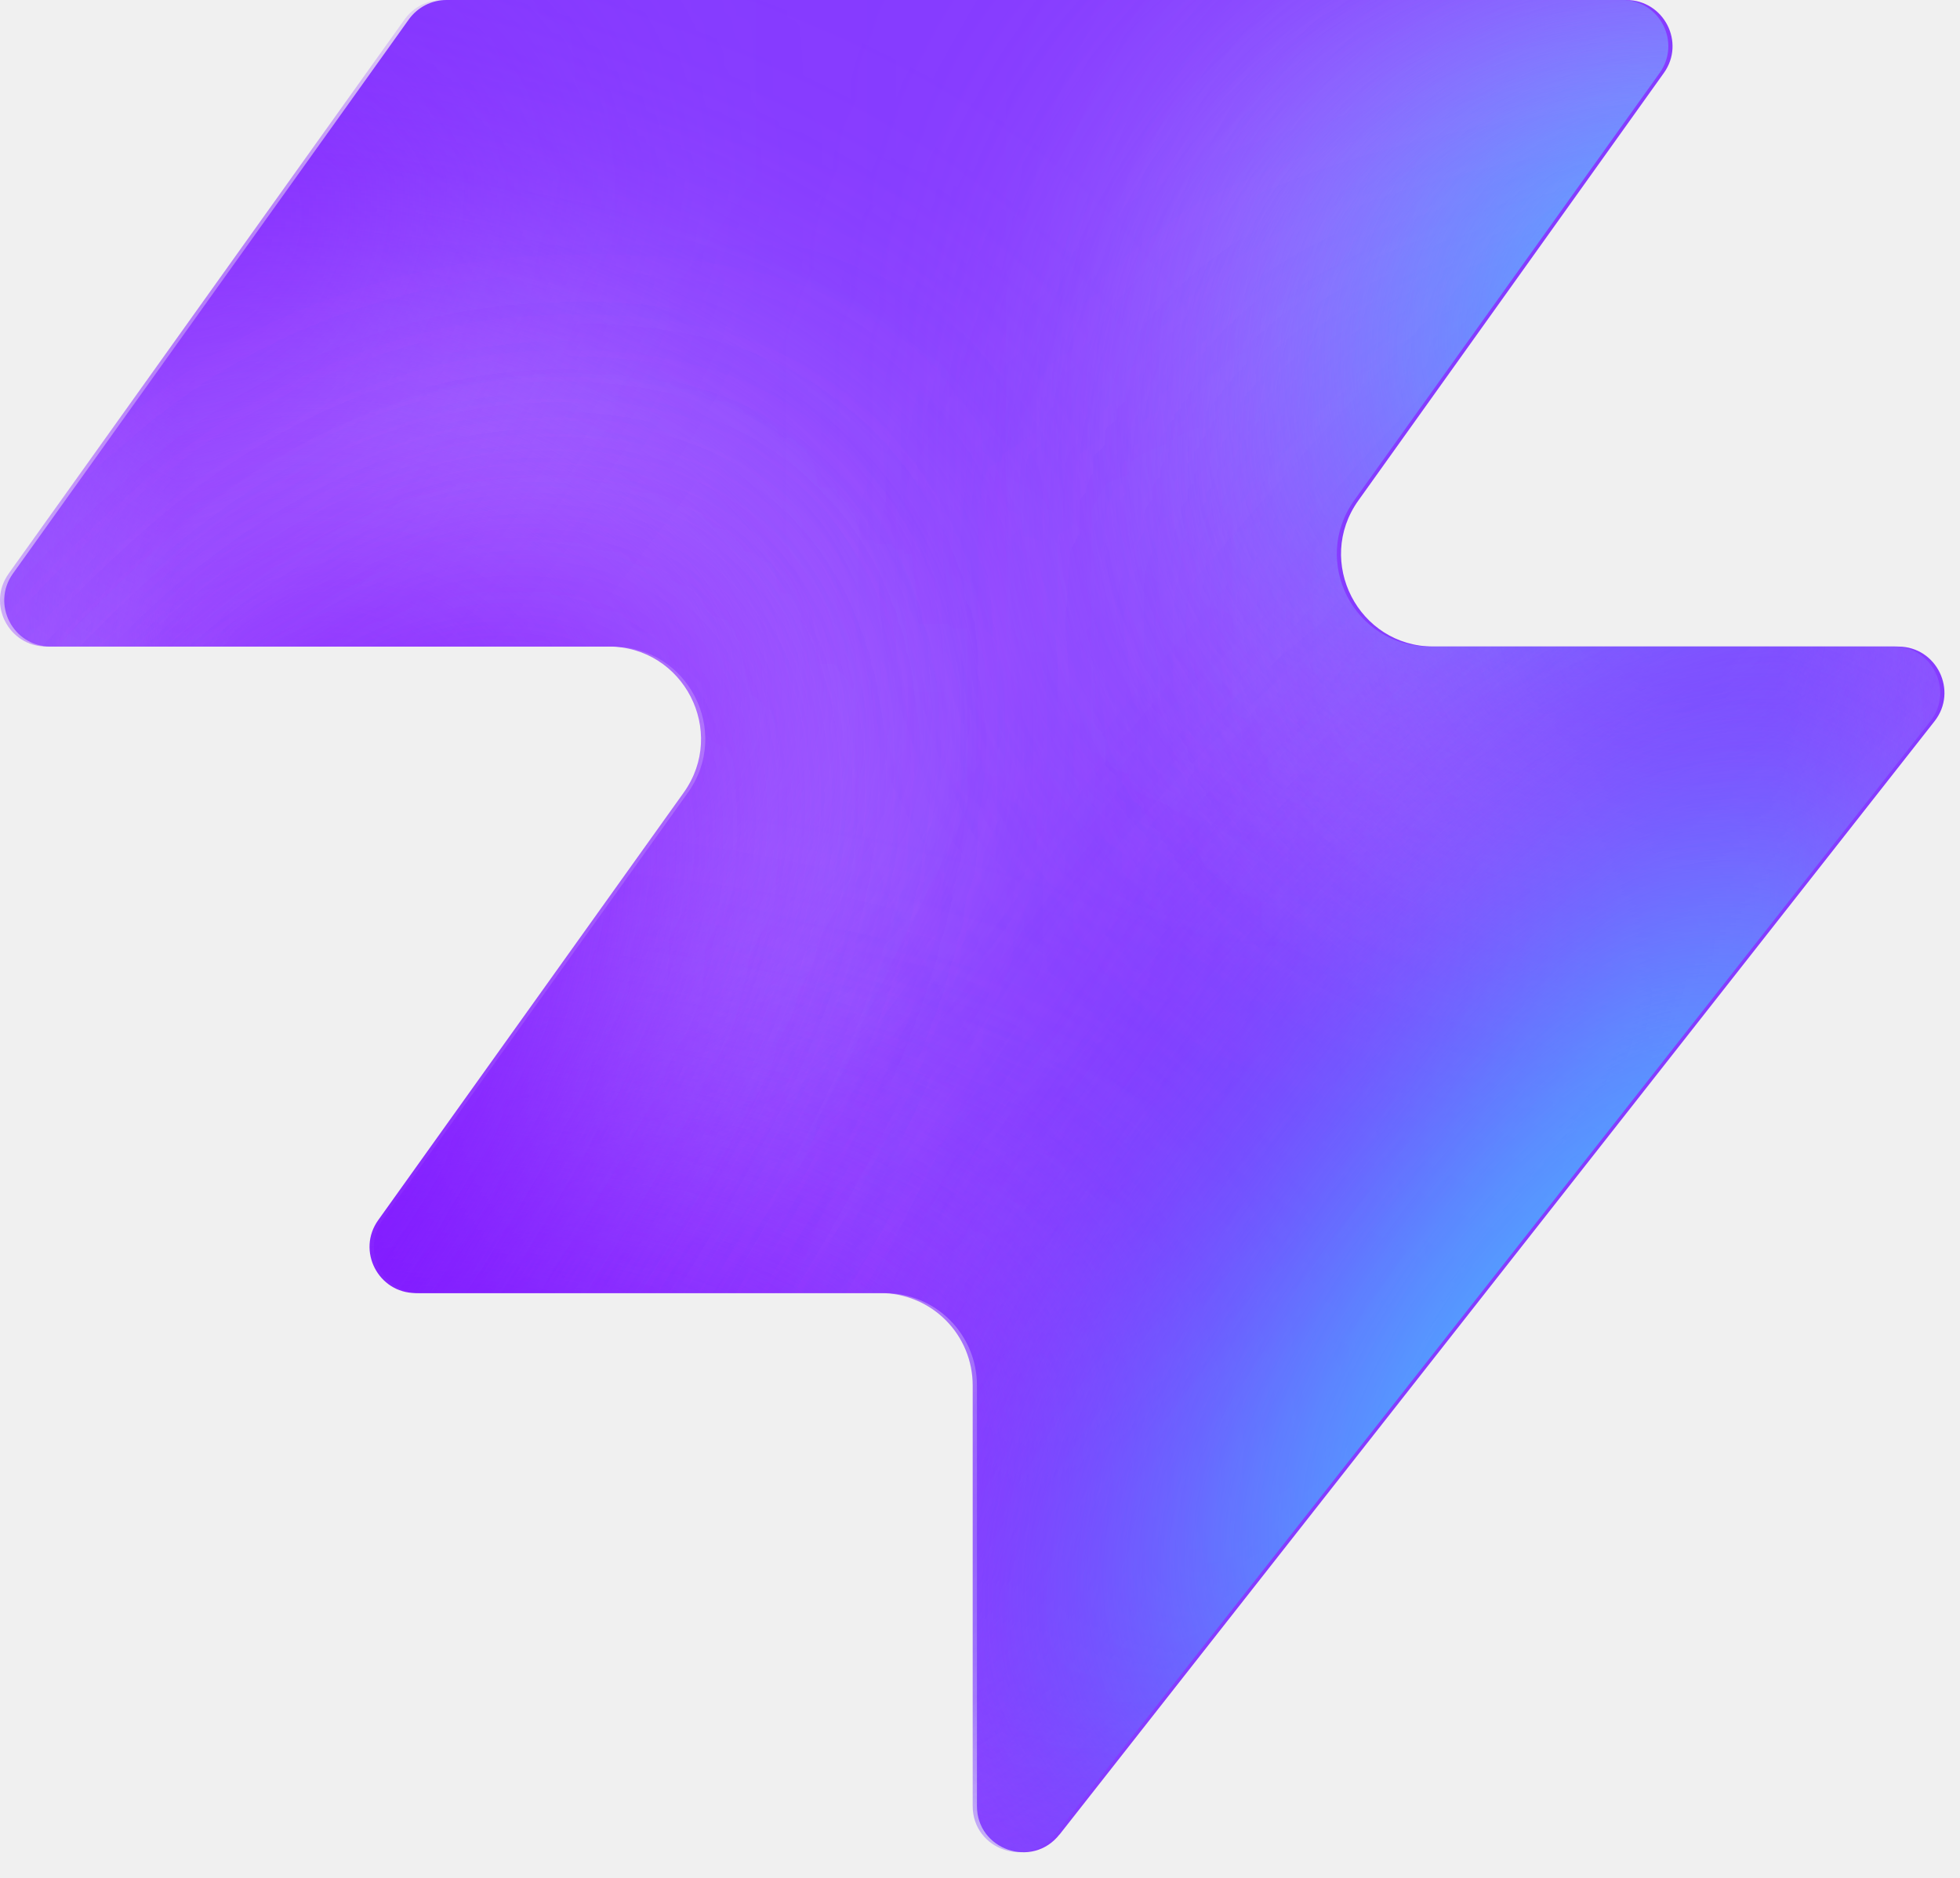
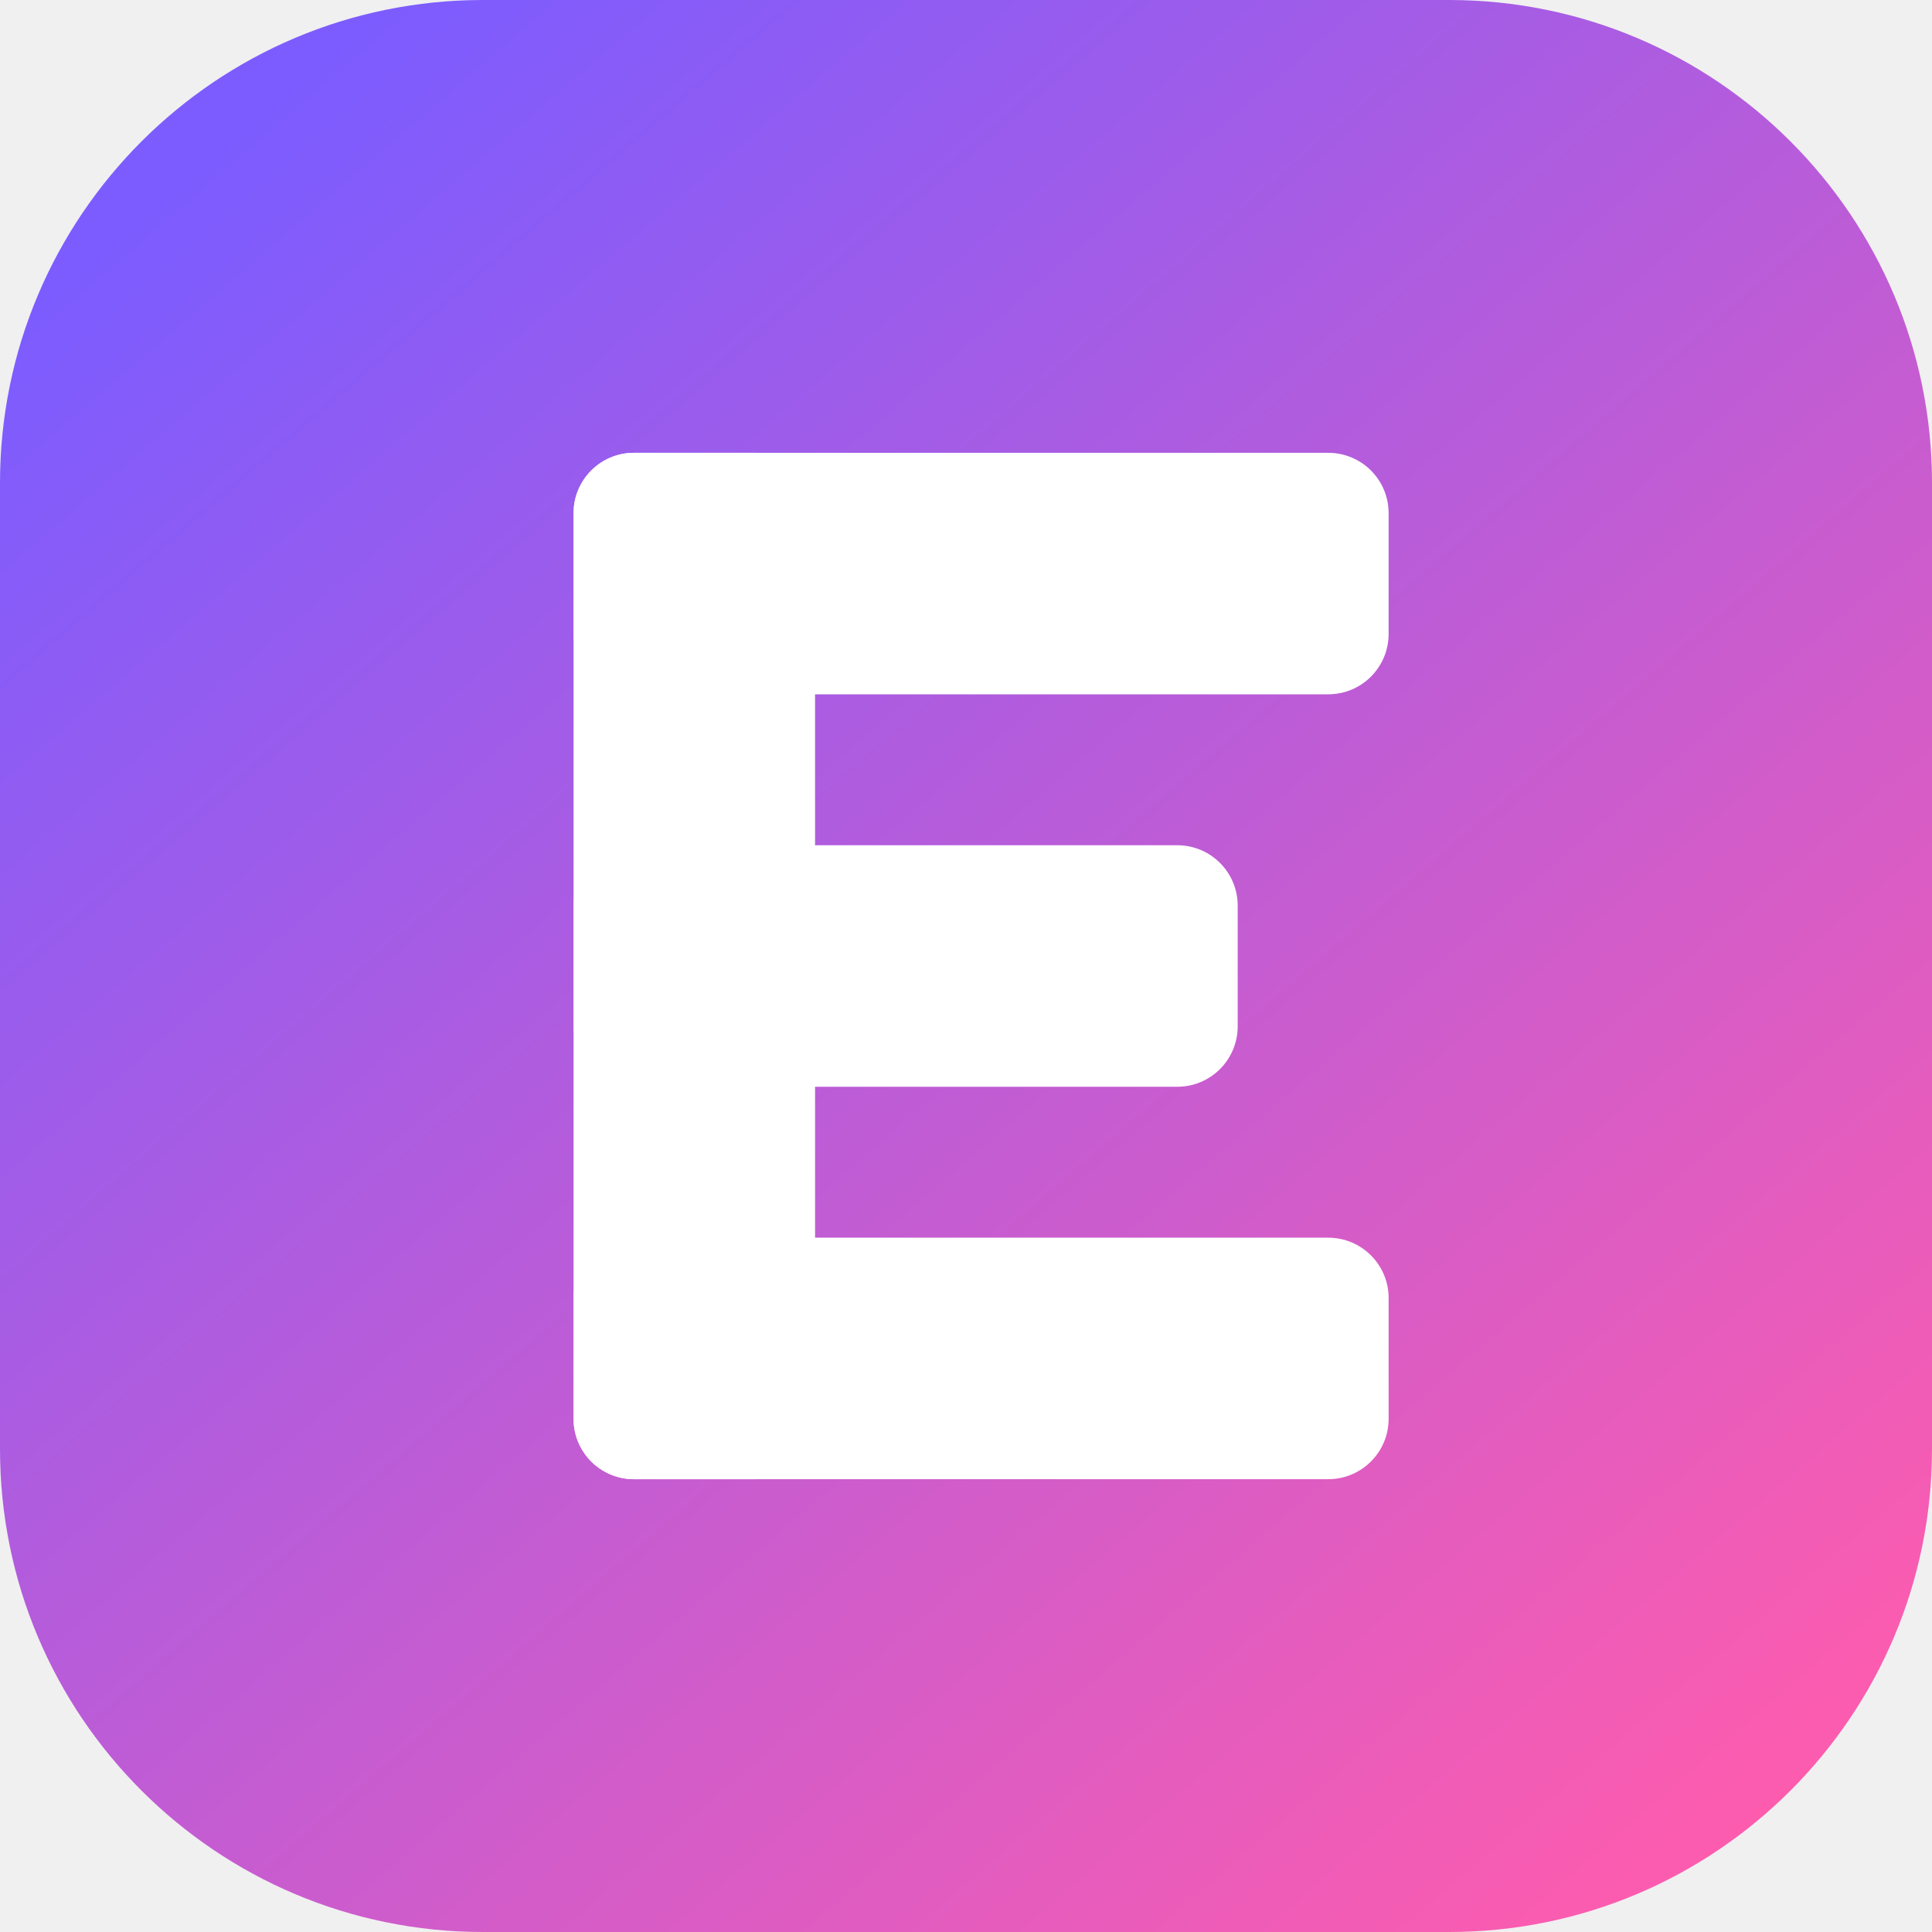
- <svg xmlns="http://www.w3.org/2000/svg" width="48" height="46" fill="none" viewBox="0 0 48 46">
-   <path fill="#863bff" d="M25.946 44.938c-.664.845-2.021.375-2.021-.698V33.937a2.26 2.26 0 0 0-2.262-2.262H10.287c-.92 0-1.456-1.04-.92-1.788l7.48-10.471c1.07-1.497 0-3.578-1.842-3.578H1.237c-.92 0-1.456-1.04-.92-1.788L10.013.474c.214-.297.556-.474.92-.474h28.894c.92 0 1.456 1.04.92 1.788l-7.48 10.471c-1.07 1.498 0 3.579 1.842 3.579h11.377c.943 0 1.473 1.088.89 1.83L25.947 44.94z" style="fill:#863bff;fill:color(display-p3 .525 .23 1);fill-opacity:1" />
-   <mask id="a" width="48" height="46" x="0" y="0" maskUnits="userSpaceOnUse" style="mask-type:alpha">
-     <path fill="#000" d="M25.842 44.938c-.664.844-2.021.375-2.021-.698V33.937a2.26 2.26 0 0 0-2.262-2.262H10.183c-.92 0-1.456-1.04-.92-1.788l7.48-10.471c1.07-1.498 0-3.579-1.842-3.579H1.133c-.92 0-1.456-1.04-.92-1.787L9.91.473c.214-.297.556-.474.92-.474h28.894c.92 0 1.456 1.04.92 1.788l-7.48 10.471c-1.07 1.498 0 3.578 1.842 3.578h11.377c.943 0 1.473 1.088.89 1.832L25.843 44.94z" style="fill:#000;fill-opacity:1" />
-   </mask>
-   <g mask="url(#a)">
-     <g filter="url(#b)">
-       <ellipse cx="5.508" cy="14.704" fill="#ede6ff" rx="5.508" ry="14.704" style="fill:#ede6ff;fill:color(display-p3 .927 .903 1);fill-opacity:1" transform="matrix(.00324 1 1 -.00324 -4.47 31.516)" />
-     </g>
-     <g filter="url(#c)">
-       <ellipse cx="10.399" cy="29.851" fill="#ede6ff" rx="10.399" ry="29.851" style="fill:#ede6ff;fill:color(display-p3 .927 .903 1);fill-opacity:1" transform="matrix(.00324 1 1 -.00324 -39.328 7.883)" />
-     </g>
-     <g filter="url(#d)">
-       <ellipse cx="5.508" cy="30.487" fill="#7e14ff" rx="5.508" ry="30.487" style="fill:#7e14ff;fill:color(display-p3 .492 .077 1);fill-opacity:1" transform="rotate(89.814 -25.913 -14.639)scale(1 -1)" />
-     </g>
-     <g filter="url(#e)">
-       <ellipse cx="5.508" cy="30.599" fill="#7e14ff" rx="5.508" ry="30.599" style="fill:#7e14ff;fill:color(display-p3 .492 .077 1);fill-opacity:1" transform="rotate(89.814 -32.644 -3.334)scale(1 -1)" />
-     </g>
-     <g filter="url(#f)">
-       <ellipse cx="5.508" cy="30.599" fill="#7e14ff" rx="5.508" ry="30.599" style="fill:#7e14ff;fill:color(display-p3 .492 .077 1);fill-opacity:1" transform="matrix(.00324 1 1 -.00324 -34.34 30.47)" />
-     </g>
-     <g filter="url(#g)">
-       <ellipse cx="14.072" cy="22.078" fill="#ede6ff" rx="14.072" ry="22.078" style="fill:#ede6ff;fill:color(display-p3 .927 .903 1);fill-opacity:1" transform="rotate(93.35 24.506 48.493)scale(-1 1)" />
-     </g>
-     <g filter="url(#h)">
-       <ellipse cx="3.47" cy="21.501" fill="#7e14ff" rx="3.47" ry="21.501" style="fill:#7e14ff;fill:color(display-p3 .492 .077 1);fill-opacity:1" transform="rotate(89.009 28.708 47.59)scale(-1 1)" />
-     </g>
-     <g filter="url(#i)">
-       <ellipse cx="3.47" cy="21.501" fill="#7e14ff" rx="3.47" ry="21.501" style="fill:#7e14ff;fill:color(display-p3 .492 .077 1);fill-opacity:1" transform="rotate(89.009 28.708 47.59)scale(-1 1)" />
-     </g>
-     <g filter="url(#j)">
-       <ellipse cx=".387" cy="8.972" fill="#7e14ff" rx="4.407" ry="29.108" style="fill:#7e14ff;fill:color(display-p3 .492 .077 1);fill-opacity:1" transform="rotate(39.51 .387 8.972)" />
-     </g>
-     <g filter="url(#k)">
-       <ellipse cx="47.523" cy="-6.092" fill="#7e14ff" rx="4.407" ry="29.108" style="fill:#7e14ff;fill:color(display-p3 .492 .077 1);fill-opacity:1" transform="rotate(37.892 47.523 -6.092)" />
-     </g>
-     <g filter="url(#l)">
-       <ellipse cx="41.412" cy="6.333" fill="#47bfff" rx="5.971" ry="9.665" style="fill:#47bfff;fill:color(display-p3 .28 .748 1);fill-opacity:1" transform="rotate(37.892 41.412 6.333)" />
-     </g>
-     <g filter="url(#m)">
-       <ellipse cx="-1.879" cy="38.332" fill="#7e14ff" rx="4.407" ry="29.108" style="fill:#7e14ff;fill:color(display-p3 .492 .077 1);fill-opacity:1" transform="rotate(37.892 -1.88 38.332)" />
-     </g>
-     <g filter="url(#n)">
-       <ellipse cx="-1.879" cy="38.332" fill="#7e14ff" rx="4.407" ry="29.108" style="fill:#7e14ff;fill:color(display-p3 .492 .077 1);fill-opacity:1" transform="rotate(37.892 -1.88 38.332)" />
-     </g>
-     <g filter="url(#o)">
-       <ellipse cx="35.651" cy="29.907" fill="#7e14ff" rx="4.407" ry="29.108" style="fill:#7e14ff;fill:color(display-p3 .492 .077 1);fill-opacity:1" transform="rotate(37.892 35.651 29.907)" />
-     </g>
-     <g filter="url(#p)">
-       <ellipse cx="38.418" cy="32.4" fill="#47bfff" rx="5.971" ry="15.297" style="fill:#47bfff;fill:color(display-p3 .28 .748 1);fill-opacity:1" transform="rotate(37.892 38.418 32.4)" />
-     </g>
+ <svg xmlns="http://www.w3.org/2000/svg" width="64" height="64" viewBox="0 0 64 64">
+   <defs>
+     <linearGradient id="g" x1="8" y1="4" x2="58" y2="62" gradientUnits="userSpaceOnUse">
+       <stop offset="0" stop-color="#7c5cff" />
+       <stop offset="1" stop-color="#ff5cad" />
+     </linearGradient>
+   </defs>
+   <rect width="64" height="64" rx="16" fill="url(#g)" />
+   <g fill="#fff">
+     <rect x="19" y="15" width="8" height="34" rx="2" />
+     <rect x="19" y="15" width="27" height="8" rx="2" />
+     <rect x="19" y="28" width="22" height="8" rx="2" />
+     <rect x="19" y="41" width="27" height="8" rx="2" />
  </g>
-   <defs>
-     <filter id="b" width="60.045" height="41.654" x="-19.77" y="16.149" color-interpolation-filters="sRGB" filterUnits="userSpaceOnUse">
-       <feFlood flood-opacity="0" result="BackgroundImageFix" />
-       <feBlend in="SourceGraphic" in2="BackgroundImageFix" result="shape" />
-       <feGaussianBlur result="effect1_foregroundBlur_2002_17158" stdDeviation="7.659" />
-     </filter>
-     <filter id="c" width="90.34" height="51.437" x="-54.613" y="-7.533" color-interpolation-filters="sRGB" filterUnits="userSpaceOnUse">
-       <feFlood flood-opacity="0" result="BackgroundImageFix" />
-       <feBlend in="SourceGraphic" in2="BackgroundImageFix" result="shape" />
-       <feGaussianBlur result="effect1_foregroundBlur_2002_17158" stdDeviation="7.659" />
-     </filter>
-     <filter id="d" width="79.355" height="29.4" x="-49.64" y="2.03" color-interpolation-filters="sRGB" filterUnits="userSpaceOnUse">
-       <feFlood flood-opacity="0" result="BackgroundImageFix" />
-       <feBlend in="SourceGraphic" in2="BackgroundImageFix" result="shape" />
-       <feGaussianBlur result="effect1_foregroundBlur_2002_17158" stdDeviation="4.596" />
-     </filter>
-     <filter id="e" width="79.579" height="29.4" x="-45.045" y="20.029" color-interpolation-filters="sRGB" filterUnits="userSpaceOnUse">
-       <feFlood flood-opacity="0" result="BackgroundImageFix" />
-       <feBlend in="SourceGraphic" in2="BackgroundImageFix" result="shape" />
-       <feGaussianBlur result="effect1_foregroundBlur_2002_17158" stdDeviation="4.596" />
-     </filter>
-     <filter id="f" width="79.579" height="29.4" x="-43.513" y="21.178" color-interpolation-filters="sRGB" filterUnits="userSpaceOnUse">
-       <feFlood flood-opacity="0" result="BackgroundImageFix" />
-       <feBlend in="SourceGraphic" in2="BackgroundImageFix" result="shape" />
-       <feGaussianBlur result="effect1_foregroundBlur_2002_17158" stdDeviation="4.596" />
-     </filter>
-     <filter id="g" width="74.749" height="58.852" x="15.756" y="-17.901" color-interpolation-filters="sRGB" filterUnits="userSpaceOnUse">
-       <feFlood flood-opacity="0" result="BackgroundImageFix" />
-       <feBlend in="SourceGraphic" in2="BackgroundImageFix" result="shape" />
-       <feGaussianBlur result="effect1_foregroundBlur_2002_17158" stdDeviation="7.659" />
-     </filter>
-     <filter id="h" width="61.377" height="25.362" x="23.548" y="2.284" color-interpolation-filters="sRGB" filterUnits="userSpaceOnUse">
-       <feFlood flood-opacity="0" result="BackgroundImageFix" />
-       <feBlend in="SourceGraphic" in2="BackgroundImageFix" result="shape" />
-       <feGaussianBlur result="effect1_foregroundBlur_2002_17158" stdDeviation="4.596" />
-     </filter>
-     <filter id="i" width="61.377" height="25.362" x="23.548" y="2.284" color-interpolation-filters="sRGB" filterUnits="userSpaceOnUse">
-       <feFlood flood-opacity="0" result="BackgroundImageFix" />
-       <feBlend in="SourceGraphic" in2="BackgroundImageFix" result="shape" />
-       <feGaussianBlur result="effect1_foregroundBlur_2002_17158" stdDeviation="4.596" />
-     </filter>
-     <filter id="j" width="56.045" height="63.649" x="-27.636" y="-22.853" color-interpolation-filters="sRGB" filterUnits="userSpaceOnUse">
-       <feFlood flood-opacity="0" result="BackgroundImageFix" />
-       <feBlend in="SourceGraphic" in2="BackgroundImageFix" result="shape" />
-       <feGaussianBlur result="effect1_foregroundBlur_2002_17158" stdDeviation="4.596" />
-     </filter>
-     <filter id="k" width="54.814" height="64.646" x="20.116" y="-38.415" color-interpolation-filters="sRGB" filterUnits="userSpaceOnUse">
-       <feFlood flood-opacity="0" result="BackgroundImageFix" />
-       <feBlend in="SourceGraphic" in2="BackgroundImageFix" result="shape" />
-       <feGaussianBlur result="effect1_foregroundBlur_2002_17158" stdDeviation="4.596" />
-     </filter>
-     <filter id="l" width="33.541" height="35.313" x="24.641" y="-11.323" color-interpolation-filters="sRGB" filterUnits="userSpaceOnUse">
-       <feFlood flood-opacity="0" result="BackgroundImageFix" />
-       <feBlend in="SourceGraphic" in2="BackgroundImageFix" result="shape" />
-       <feGaussianBlur result="effect1_foregroundBlur_2002_17158" stdDeviation="4.596" />
-     </filter>
-     <filter id="m" width="54.814" height="64.646" x="-29.286" y="6.009" color-interpolation-filters="sRGB" filterUnits="userSpaceOnUse">
-       <feFlood flood-opacity="0" result="BackgroundImageFix" />
-       <feBlend in="SourceGraphic" in2="BackgroundImageFix" result="shape" />
-       <feGaussianBlur result="effect1_foregroundBlur_2002_17158" stdDeviation="4.596" />
-     </filter>
-     <filter id="n" width="54.814" height="64.646" x="-29.286" y="6.009" color-interpolation-filters="sRGB" filterUnits="userSpaceOnUse">
-       <feFlood flood-opacity="0" result="BackgroundImageFix" />
-       <feBlend in="SourceGraphic" in2="BackgroundImageFix" result="shape" />
-       <feGaussianBlur result="effect1_foregroundBlur_2002_17158" stdDeviation="4.596" />
-     </filter>
-     <filter id="o" width="54.814" height="64.646" x="8.244" y="-2.416" color-interpolation-filters="sRGB" filterUnits="userSpaceOnUse">
-       <feFlood flood-opacity="0" result="BackgroundImageFix" />
-       <feBlend in="SourceGraphic" in2="BackgroundImageFix" result="shape" />
-       <feGaussianBlur result="effect1_foregroundBlur_2002_17158" stdDeviation="4.596" />
-     </filter>
-     <filter id="p" width="39.409" height="43.623" x="18.713" y="10.588" color-interpolation-filters="sRGB" filterUnits="userSpaceOnUse">
-       <feFlood flood-opacity="0" result="BackgroundImageFix" />
-       <feBlend in="SourceGraphic" in2="BackgroundImageFix" result="shape" />
-       <feGaussianBlur result="effect1_foregroundBlur_2002_17158" stdDeviation="4.596" />
-     </filter>
-   </defs>
</svg>
